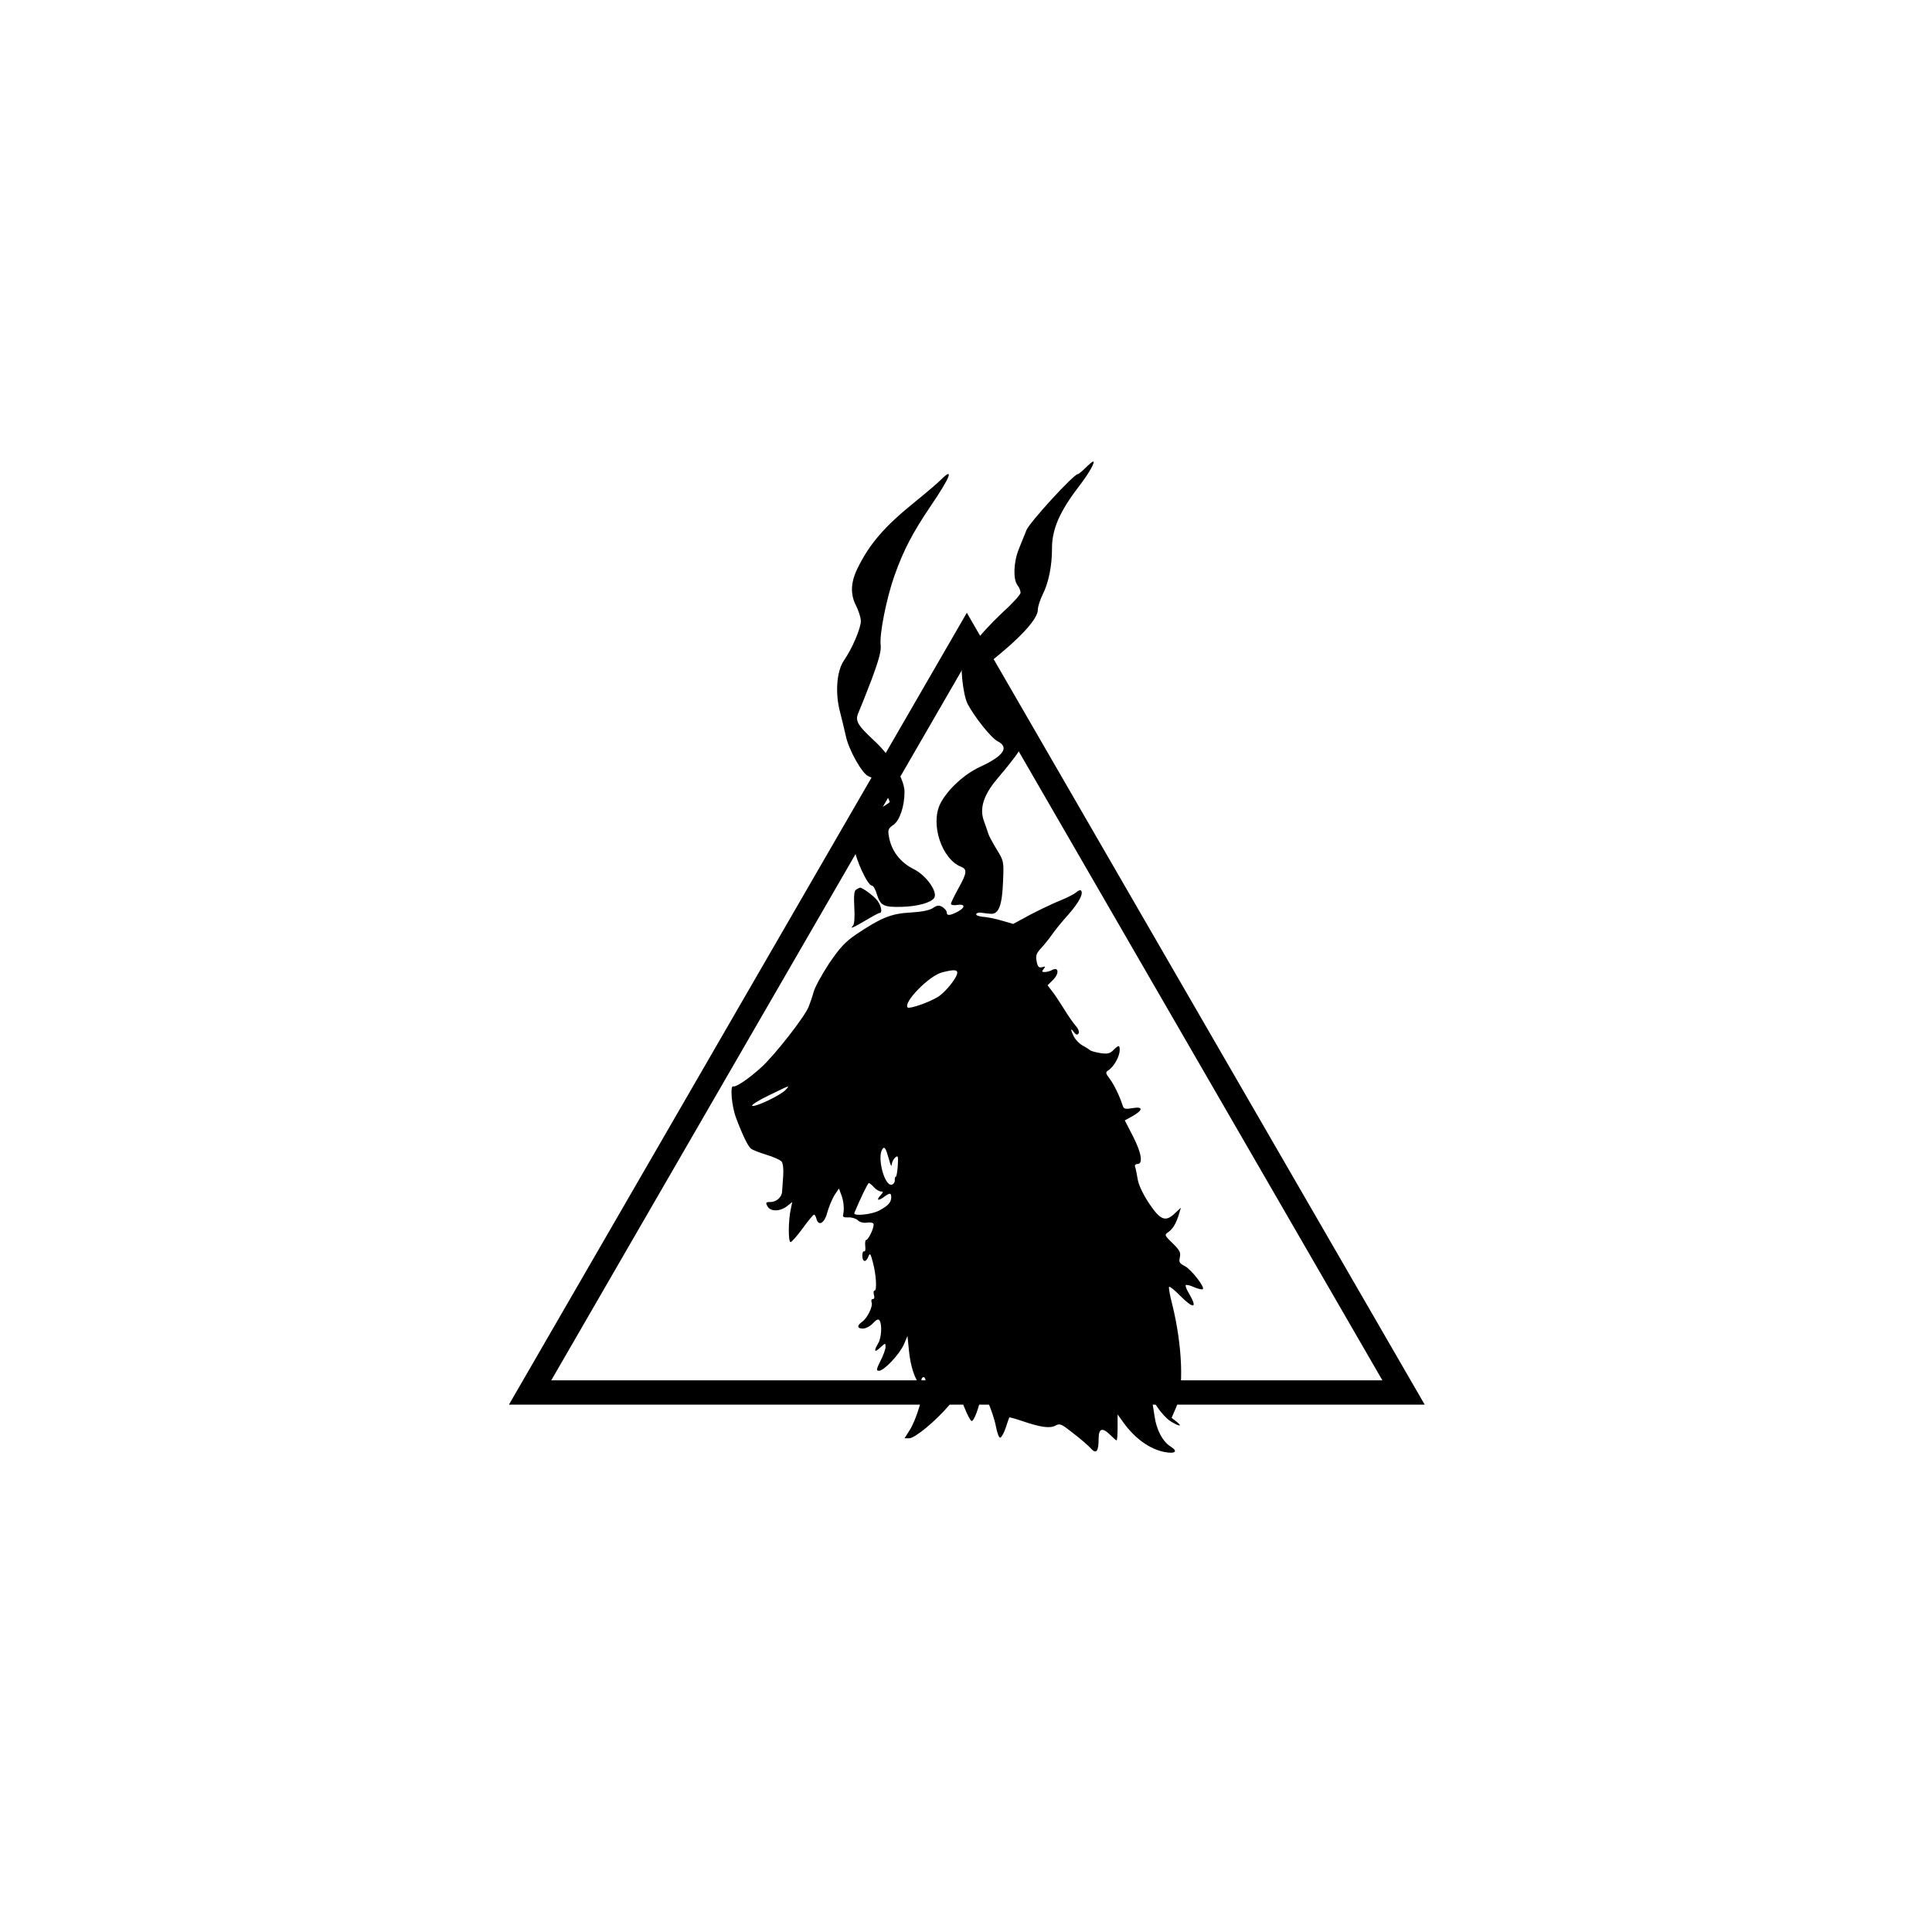
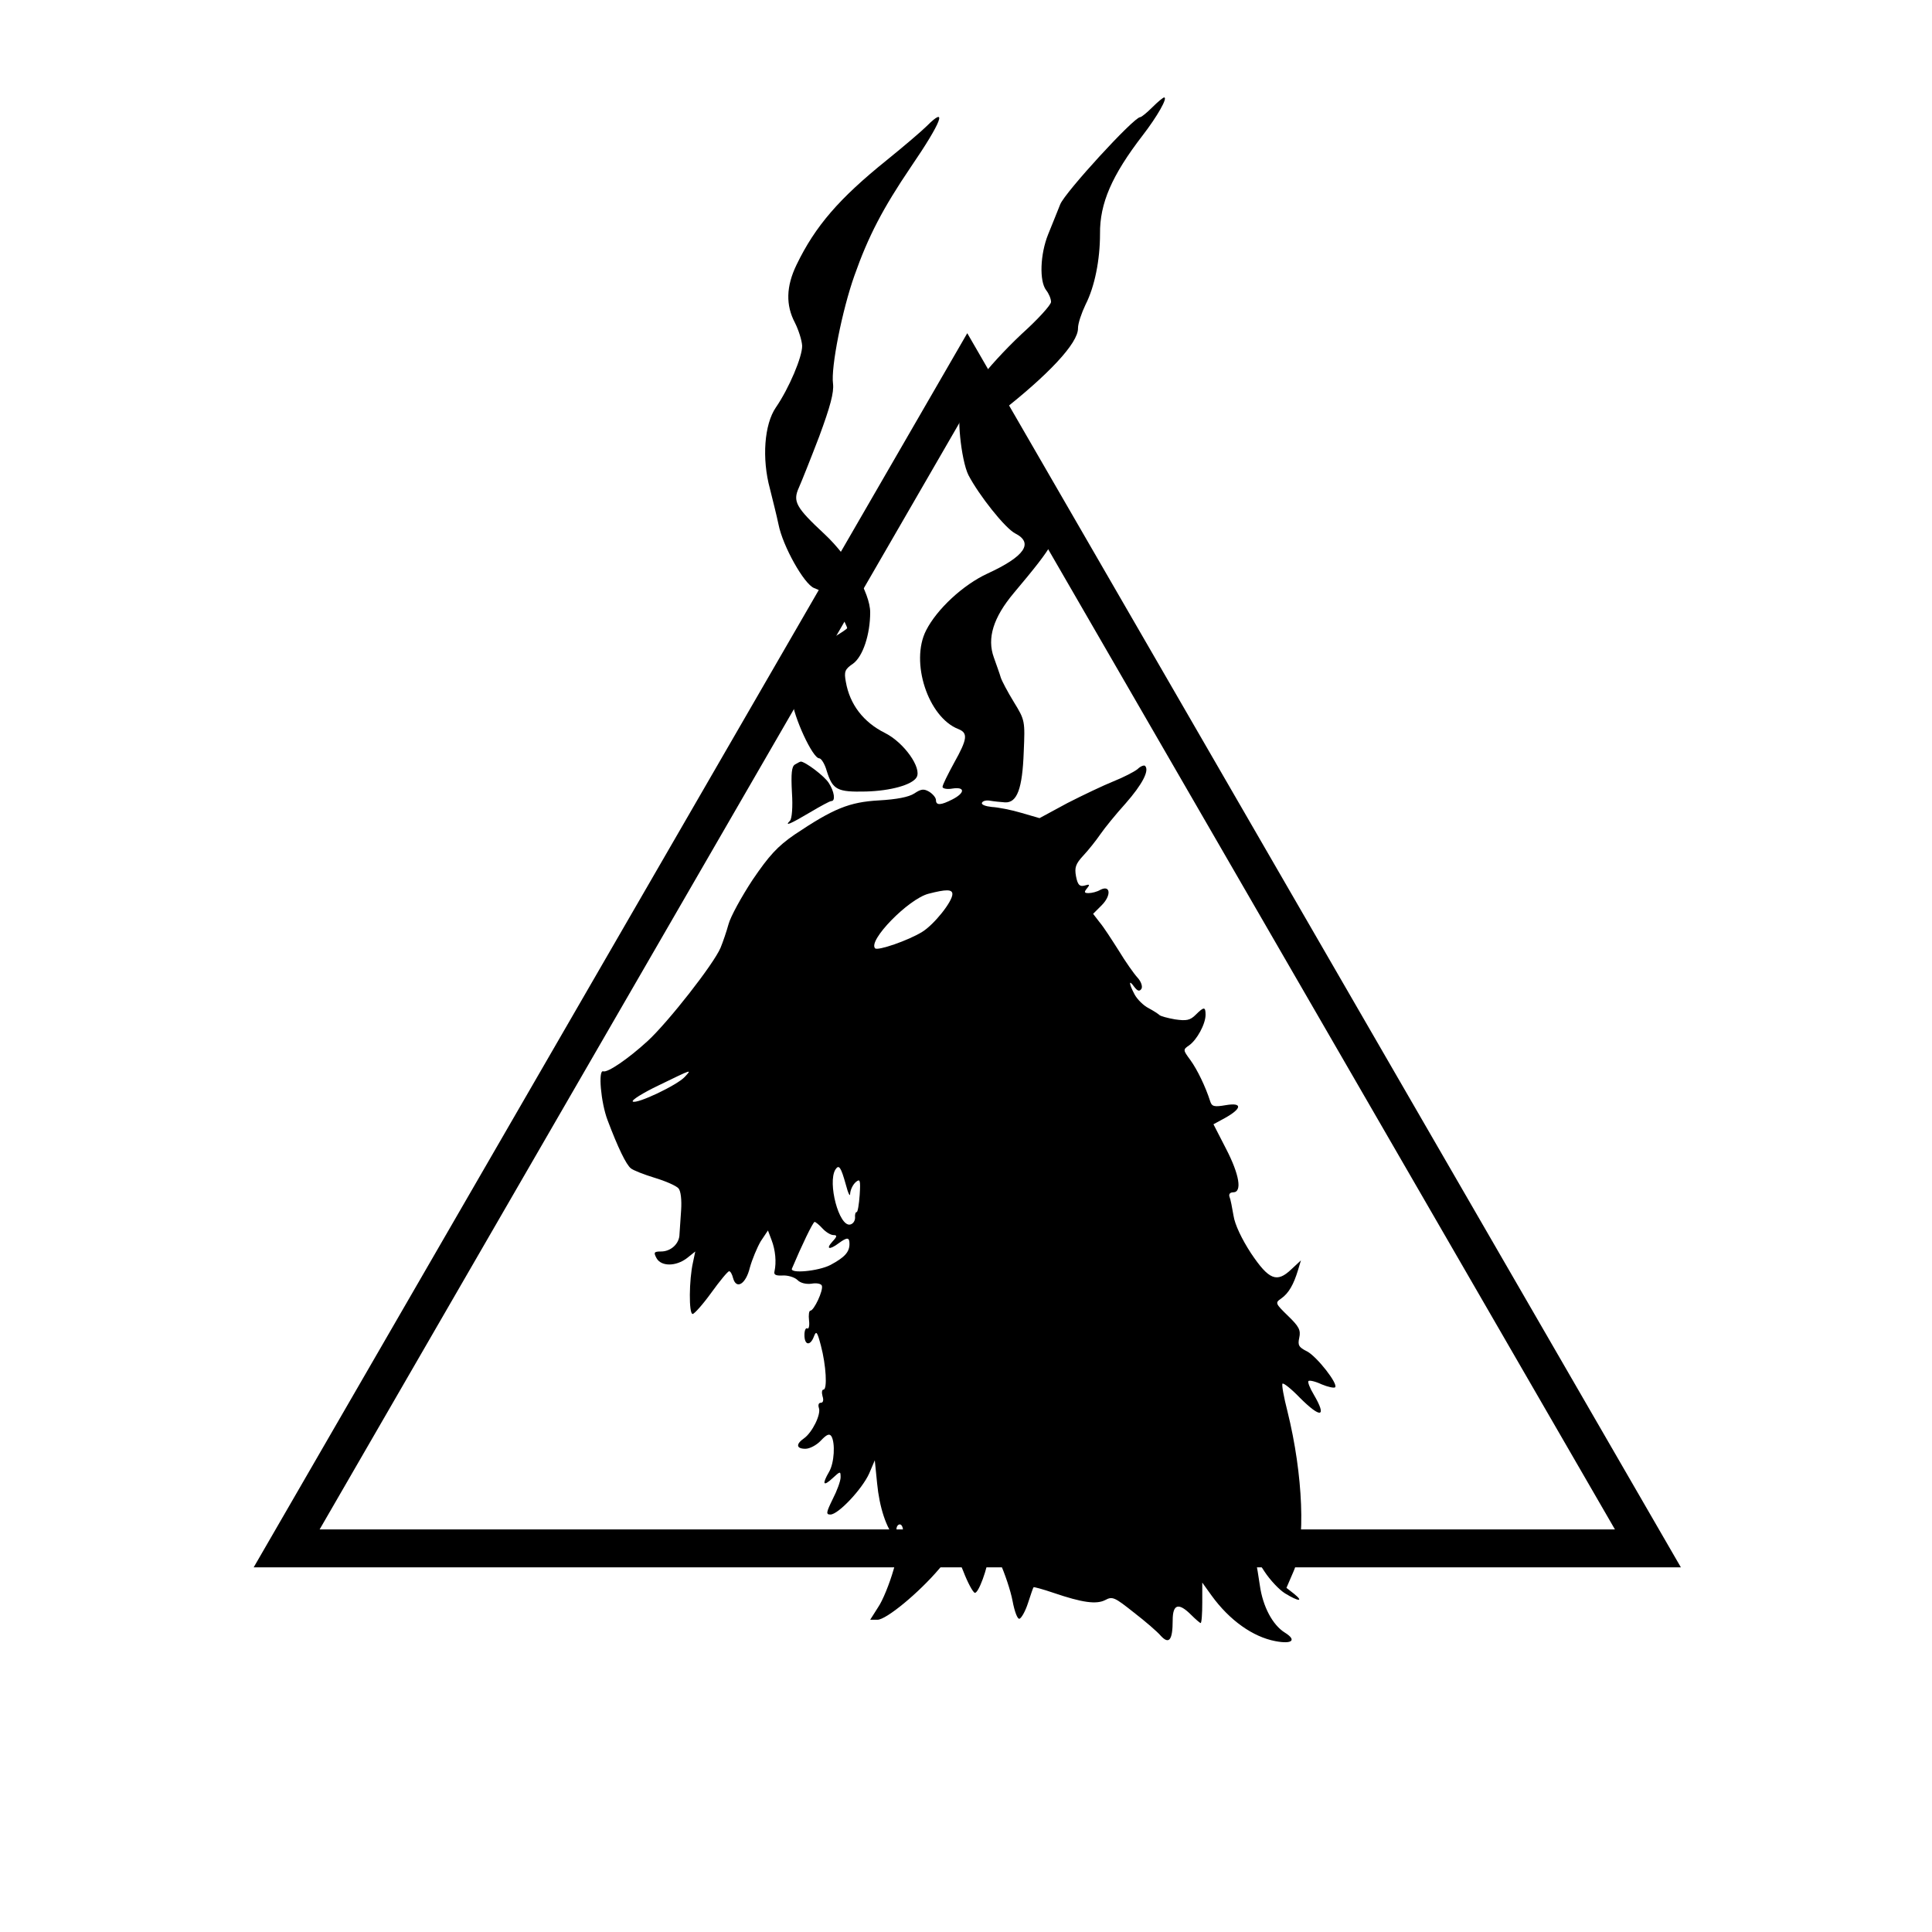
<svg xmlns="http://www.w3.org/2000/svg" contentScriptType="text/ecmascript" width="375" zoomAndPan="magnify" contentStyleType="text/css" viewBox="0 0 375 375" height="375" preserveAspectRatio="xMidYMid meet" version="1.0">
  <defs>
    <clipPath id="clip-0">
-       <path d="M 74.82 85.066 L 299.82 85.066 L 299.82 310.066 L 74.82 310.066 Z M 74.82 85.066 " clip-rule="nonzero" />
+       <path d="M 11.891 11.891 L 362.543 11.891 L 362.543 362.543 L 11.891 362.543 Z M 11.891 11.891 " clip-rule="nonzero" />
    </clipPath>
    <clipPath id="clip-1">
-       <path d="M 98.785 118.914 L 276.535 118.914 L 276.535 272.664 L 98.785 272.664 Z M 98.785 118.914 " clip-rule="nonzero" />
+       <path d="M 49.242 64.641 L 326.254 64.641 L 326.254 304.25 L 49.242 304.25 Z M 49.242 64.641 " clip-rule="nonzero" />
    </clipPath>
  </defs>
  <g clip-path="url(#clip-0)">
-     <path fill="rgb(100%, 100%, 100%)" d="M 187.32 85.066 C 185.477 85.066 183.637 85.113 181.801 85.203 C 179.961 85.293 178.125 85.43 176.293 85.609 C 174.461 85.789 172.633 86.016 170.812 86.285 C 168.992 86.555 167.176 86.871 165.371 87.23 C 163.566 87.59 161.77 87.992 159.984 88.441 C 158.199 88.887 156.426 89.379 154.66 89.914 C 152.898 90.445 151.152 91.023 149.418 91.645 C 147.684 92.266 145.969 92.926 144.266 93.633 C 142.566 94.336 140.883 95.082 139.219 95.871 C 137.555 96.656 135.91 97.484 134.285 98.352 C 132.664 99.219 131.062 100.129 129.484 101.074 C 127.902 102.02 126.348 103.004 124.816 104.027 C 123.285 105.051 121.781 106.109 120.305 107.207 C 118.824 108.305 117.375 109.438 115.949 110.605 C 114.527 111.773 113.133 112.977 111.77 114.211 C 110.406 115.449 109.07 116.719 107.77 118.02 C 106.469 119.32 105.199 120.652 103.961 122.02 C 102.727 123.383 101.523 124.777 100.355 126.199 C 99.188 127.621 98.055 129.074 96.957 130.551 C 95.863 132.031 94.801 133.535 93.777 135.066 C 92.758 136.598 91.77 138.152 90.824 139.73 C 89.879 141.312 88.973 142.914 88.102 144.535 C 87.234 146.16 86.406 147.805 85.621 149.469 C 84.832 151.133 84.086 152.816 83.383 154.516 C 82.68 156.219 82.016 157.934 81.395 159.668 C 80.773 161.402 80.199 163.148 79.664 164.91 C 79.129 166.672 78.637 168.445 78.191 170.234 C 77.742 172.02 77.34 173.816 76.98 175.621 C 76.621 177.426 76.309 179.238 76.035 181.062 C 75.766 182.883 75.543 184.711 75.359 186.543 C 75.18 188.375 75.047 190.211 74.953 192.047 C 74.863 193.887 74.82 195.727 74.82 197.566 C 74.82 199.41 74.863 201.25 74.953 203.09 C 75.047 204.926 75.18 206.762 75.359 208.594 C 75.543 210.426 75.766 212.254 76.035 214.074 C 76.309 215.898 76.621 217.711 76.98 219.516 C 77.34 221.32 77.742 223.117 78.191 224.902 C 78.637 226.691 79.129 228.465 79.664 230.227 C 80.199 231.988 80.773 233.734 81.395 235.469 C 82.016 237.203 82.68 238.918 83.383 240.621 C 84.086 242.32 84.832 244.004 85.621 245.668 C 86.406 247.332 87.234 248.977 88.102 250.602 C 88.973 252.223 89.879 253.824 90.824 255.406 C 91.77 256.984 92.758 258.539 93.777 260.07 C 94.801 261.602 95.863 263.105 96.957 264.586 C 98.055 266.062 99.188 267.516 100.355 268.938 C 101.523 270.359 102.727 271.754 103.961 273.117 C 105.199 274.484 106.469 275.816 107.77 277.117 C 109.07 278.418 110.406 279.688 111.77 280.926 C 113.133 282.16 114.527 283.363 115.949 284.531 C 117.375 285.699 118.824 286.832 120.305 287.93 C 121.781 289.027 123.285 290.086 124.816 291.109 C 126.348 292.133 127.902 293.117 129.484 294.062 C 131.062 295.008 132.664 295.918 134.285 296.785 C 135.91 297.652 137.555 298.48 139.219 299.266 C 140.883 300.055 142.566 300.801 144.266 301.504 C 145.969 302.211 147.684 302.871 149.418 303.492 C 151.152 304.113 152.898 304.691 154.664 305.223 C 156.426 305.758 158.199 306.25 159.984 306.695 C 161.77 307.145 163.566 307.547 165.371 307.906 C 167.176 308.266 168.992 308.582 170.812 308.852 C 172.633 309.121 174.461 309.348 176.293 309.527 C 178.125 309.707 179.961 309.844 181.801 309.934 C 183.637 310.023 185.477 310.066 187.32 310.066 C 189.16 310.066 191 310.023 192.84 309.934 C 194.68 309.844 196.516 309.707 198.348 309.527 C 200.18 309.348 202.004 309.121 203.828 308.852 C 205.648 308.582 207.461 308.266 209.266 307.906 C 211.074 307.547 212.867 307.145 214.656 306.695 C 216.441 306.25 218.215 305.758 219.977 305.223 C 221.738 304.691 223.484 304.113 225.219 303.492 C 226.953 302.871 228.672 302.211 230.371 301.504 C 232.07 300.801 233.754 300.055 235.418 299.266 C 237.082 298.48 238.727 297.652 240.352 296.785 C 241.977 295.918 243.578 295.008 245.156 294.062 C 246.734 293.117 248.289 292.133 249.82 291.109 C 251.352 290.086 252.855 289.027 254.336 287.93 C 255.812 286.832 257.266 285.699 258.688 284.531 C 260.113 283.363 261.504 282.16 262.871 280.926 C 264.234 279.688 265.566 278.418 266.867 277.117 C 268.172 275.816 269.441 274.484 270.676 273.117 C 271.914 271.754 273.113 270.359 274.281 268.938 C 275.449 267.516 276.582 266.062 277.68 264.586 C 278.777 263.105 279.836 261.602 280.859 260.07 C 281.883 258.539 282.867 256.984 283.812 255.406 C 284.762 253.824 285.668 252.223 286.535 250.602 C 287.402 248.977 288.23 247.332 289.02 245.668 C 289.805 244.004 290.551 242.32 291.254 240.621 C 291.961 238.918 292.621 237.203 293.242 235.469 C 293.863 233.734 294.441 231.988 294.977 230.227 C 295.508 228.465 296 226.691 296.449 224.902 C 296.895 223.117 297.297 221.32 297.656 219.516 C 298.016 217.711 298.332 215.898 298.602 214.074 C 298.871 212.254 299.098 210.426 299.277 208.594 C 299.457 206.762 299.594 204.926 299.684 203.09 C 299.773 201.25 299.82 199.41 299.82 197.566 C 299.82 195.727 299.773 193.887 299.684 192.047 C 299.594 190.211 299.457 188.375 299.277 186.543 C 299.098 184.711 298.871 182.883 298.602 181.062 C 298.332 179.238 298.016 177.426 297.656 175.621 C 297.297 173.816 296.895 172.02 296.449 170.234 C 296 168.445 295.508 166.672 294.977 164.91 C 294.441 163.148 293.863 161.402 293.242 159.668 C 292.621 157.934 291.961 156.219 291.254 154.516 C 290.551 152.816 289.805 151.133 289.02 149.469 C 288.23 147.805 287.402 146.16 286.535 144.535 C 285.668 142.914 284.762 141.312 283.812 139.73 C 282.867 138.152 281.883 136.598 280.859 135.066 C 279.836 133.535 278.777 132.031 277.68 130.551 C 276.582 129.074 275.449 127.621 274.281 126.199 C 273.113 124.777 271.914 123.383 270.676 122.02 C 269.441 120.652 268.172 119.32 266.867 118.02 C 265.566 116.719 264.234 115.449 262.871 114.211 C 261.504 112.977 260.113 111.773 258.688 110.605 C 257.266 109.438 255.812 108.305 254.336 107.207 C 252.855 106.109 251.352 105.051 249.82 104.027 C 248.289 103.004 246.734 102.02 245.156 101.074 C 243.578 100.129 241.977 99.219 240.352 98.352 C 238.727 97.484 237.082 96.656 235.418 95.871 C 233.754 95.082 232.07 94.336 230.371 93.633 C 228.672 92.926 226.953 92.266 225.219 91.645 C 223.484 91.023 221.738 90.445 219.977 89.914 C 218.215 89.379 216.441 88.887 214.656 88.441 C 212.867 87.992 211.074 87.59 209.266 87.23 C 207.461 86.871 205.648 86.555 203.828 86.285 C 202.004 86.016 200.18 85.789 198.348 85.609 C 196.516 85.43 194.68 85.293 192.84 85.203 C 191 85.113 189.16 85.066 187.32 85.066 Z M 187.32 85.066 " fill-opacity="1" fill-rule="nonzero" />
+     <path fill="rgb(100%, 100%, 100%)" d="M 187.219 11.891 C 184.348 11.891 181.48 11.961 178.617 12.102 C 175.75 12.242 172.891 12.453 170.031 12.738 C 167.176 13.016 164.332 13.367 161.492 13.789 C 158.652 14.211 155.828 14.699 153.016 15.262 C 150.199 15.82 147.402 16.449 144.617 17.145 C 141.836 17.844 139.07 18.609 136.324 19.441 C 133.578 20.273 130.855 21.176 128.152 22.141 C 125.449 23.109 122.773 24.141 120.125 25.238 C 117.473 26.336 114.852 27.5 112.258 28.727 C 109.664 29.953 107.102 31.242 104.57 32.594 C 102.039 33.945 99.543 35.359 97.082 36.836 C 94.621 38.312 92.199 39.848 89.812 41.441 C 87.426 43.035 85.082 44.688 82.777 46.395 C 80.473 48.105 78.211 49.867 75.992 51.688 C 73.773 53.508 71.602 55.383 69.477 57.309 C 67.352 59.238 65.273 61.215 63.242 63.242 C 61.215 65.273 59.238 67.352 57.309 69.477 C 55.383 71.602 53.508 73.773 51.688 75.992 C 49.867 78.211 48.105 80.473 46.395 82.777 C 44.688 85.082 43.035 87.426 41.441 89.812 C 39.848 92.199 38.312 94.621 36.836 97.082 C 35.359 99.543 33.945 102.039 32.594 104.57 C 31.242 107.102 29.953 109.664 28.727 112.258 C 27.5 114.852 26.336 117.473 25.238 120.125 C 24.141 122.773 23.109 125.449 22.141 128.152 C 21.176 130.855 20.273 133.578 19.441 136.324 C 18.609 139.07 17.844 141.836 17.145 144.617 C 16.449 147.402 15.82 150.199 15.262 153.016 C 14.699 155.828 14.211 158.652 13.789 161.492 C 13.367 164.332 13.016 167.176 12.738 170.031 C 12.457 172.891 12.242 175.75 12.102 178.617 C 11.961 181.48 11.891 184.348 11.891 187.219 C 11.891 190.086 11.961 192.953 12.102 195.82 C 12.242 198.688 12.457 201.547 12.738 204.402 C 13.016 207.258 13.367 210.105 13.789 212.945 C 14.211 215.781 14.699 218.609 15.262 221.422 C 15.82 224.238 16.449 227.035 17.145 229.82 C 17.844 232.602 18.609 235.367 19.441 238.113 C 20.273 240.859 21.176 243.582 22.141 246.285 C 23.109 248.984 24.141 251.66 25.238 254.312 C 26.336 256.965 27.5 259.586 28.727 262.18 C 29.953 264.773 31.242 267.336 32.594 269.867 C 33.945 272.398 35.359 274.895 36.836 277.355 C 38.312 279.816 39.848 282.238 41.441 284.625 C 43.035 287.012 44.688 289.355 46.395 291.66 C 48.105 293.965 49.867 296.227 51.688 298.445 C 53.508 300.66 55.383 302.832 57.309 304.961 C 59.238 307.086 61.215 309.164 63.242 311.191 C 65.273 313.223 67.352 315.199 69.477 317.125 C 71.602 319.055 73.773 320.926 75.992 322.746 C 78.211 324.566 80.473 326.332 82.777 328.043 C 85.082 329.75 87.426 331.402 89.812 332.996 C 92.199 334.59 94.621 336.125 97.082 337.602 C 99.543 339.074 102.039 340.488 104.57 341.844 C 107.102 343.195 109.664 344.484 112.258 345.711 C 114.852 346.938 117.473 348.102 120.125 349.199 C 122.773 350.297 125.449 351.328 128.152 352.297 C 130.855 353.262 133.578 354.16 136.324 354.996 C 139.07 355.828 141.836 356.594 144.617 357.289 C 147.402 357.988 150.199 358.617 153.016 359.176 C 155.828 359.734 158.652 360.227 161.492 360.645 C 164.332 361.066 167.176 361.418 170.031 361.699 C 172.891 361.98 175.75 362.191 178.617 362.332 C 181.48 362.473 184.348 362.543 187.219 362.543 C 190.086 362.543 192.953 362.473 195.82 362.332 C 198.688 362.191 201.547 361.98 204.402 361.699 C 207.258 361.418 210.105 361.066 212.945 360.648 C 215.781 360.227 218.609 359.734 221.422 359.176 C 224.238 358.617 227.035 357.988 229.82 357.289 C 232.602 356.594 235.367 355.828 238.113 354.996 C 240.859 354.16 243.582 353.262 246.285 352.297 C 248.984 351.328 251.66 350.297 254.312 349.199 C 256.965 348.102 259.586 346.938 262.18 345.711 C 264.773 344.484 267.336 343.195 269.867 341.844 C 272.398 340.488 274.895 339.074 277.355 337.602 C 279.816 336.125 282.238 334.59 284.625 332.996 C 287.012 331.402 289.355 329.75 291.66 328.043 C 293.965 326.332 296.227 324.566 298.445 322.746 C 300.66 320.926 302.832 319.055 304.961 317.125 C 307.086 315.199 309.164 313.223 311.191 311.191 C 313.223 309.164 315.199 307.086 317.125 304.961 C 319.055 302.832 320.926 300.66 322.746 298.445 C 324.566 296.227 326.332 293.965 328.043 291.66 C 329.75 289.355 331.402 287.012 332.996 284.625 C 334.59 282.238 336.125 279.816 337.602 277.355 C 339.074 274.895 340.488 272.398 341.844 269.867 C 343.195 267.336 344.484 264.773 345.711 262.18 C 346.938 259.586 348.102 256.965 349.199 254.312 C 350.297 251.66 351.328 248.984 352.297 246.285 C 353.262 243.582 354.16 240.859 354.996 238.113 C 355.828 235.367 356.594 232.602 357.289 229.82 C 357.988 227.035 358.617 224.238 359.176 221.422 C 359.734 218.609 360.227 215.781 360.645 212.945 C 361.066 210.105 361.418 207.258 361.699 204.402 C 361.98 201.547 362.191 198.688 362.332 195.82 C 362.473 192.953 362.543 190.086 362.543 187.219 C 362.543 184.348 362.473 181.48 362.332 178.617 C 362.191 175.75 361.98 172.891 361.699 170.031 C 361.418 167.176 361.066 164.332 360.645 161.492 C 360.227 158.652 359.734 155.828 359.176 153.016 C 358.617 150.199 357.988 147.402 357.289 144.617 C 356.594 141.836 355.828 139.07 354.996 136.324 C 354.16 133.578 353.262 130.855 352.297 128.152 C 351.328 125.449 350.297 122.773 349.199 120.125 C 348.102 117.473 346.938 114.852 345.711 112.258 C 344.484 109.664 343.195 107.102 341.844 104.57 C 340.488 102.039 339.074 99.543 337.602 97.082 C 336.125 94.621 334.59 92.199 332.996 89.812 C 331.402 87.426 329.75 85.082 328.043 82.777 C 326.332 80.473 324.566 78.211 322.746 75.992 C 320.926 73.773 319.055 71.602 317.125 69.477 C 315.199 67.352 313.223 65.273 311.191 63.242 C 309.164 61.215 307.086 59.238 304.961 57.309 C 302.832 55.383 300.66 53.508 298.445 51.688 C 296.227 49.867 293.965 48.105 291.66 46.395 C 289.355 44.688 287.008 43.035 284.625 41.441 C 282.238 39.848 279.816 38.312 277.355 36.836 C 274.891 35.359 272.398 33.945 269.867 32.594 C 267.336 31.242 264.773 29.953 262.18 28.727 C 259.586 27.5 256.965 26.336 254.312 25.238 C 251.66 24.141 248.984 23.109 246.285 22.141 C 243.582 21.176 240.859 20.273 238.113 19.441 C 235.367 18.609 232.602 17.844 229.82 17.145 C 227.035 16.449 224.238 15.82 221.422 15.262 C 218.609 14.699 215.781 14.211 212.945 13.789 C 210.105 13.367 207.258 13.016 204.402 12.738 C 201.547 12.453 198.688 12.242 195.82 12.102 C 192.953 11.961 190.086 11.891 187.219 11.891 Z M 187.219 11.891 " fill-opacity="1" fill-rule="nonzero" />
  </g>
-   <path fill="rgb(0%, 0%, 0%)" d="M 210.703 90.801 C 210.047 91.457 209.352 92.031 209.188 92.031 C 208.41 92.031 199.852 101.367 199.238 102.883 C 198.867 103.781 198.215 105.461 197.723 106.648 C 196.738 109.105 196.617 112.422 197.477 113.57 C 197.805 113.98 198.09 114.633 198.09 115.043 C 198.09 115.414 196.453 117.215 194.406 119.059 C 192.398 120.941 190.062 123.48 189.203 124.75 C 188.387 126.02 187.523 127.164 187.32 127.289 C 187.117 127.453 187.074 127.777 187.199 128.023 C 187.363 128.27 187.281 128.477 186.992 128.477 C 186.254 128.477 186.871 134.781 187.812 136.625 C 189.121 139.121 192.355 143.219 193.625 143.871 C 195.961 145.059 194.812 146.738 190.188 148.867 C 187.156 150.262 183.879 153.293 182.531 155.953 C 180.523 159.883 182.773 166.762 186.543 168.238 C 187.77 168.73 187.688 169.465 186.012 172.457 C 185.23 173.891 184.578 175.199 184.578 175.445 C 184.578 175.648 185.148 175.773 185.805 175.648 C 187.402 175.402 187.402 176.184 185.805 177 C 184.371 177.738 183.758 177.777 183.758 177.082 C 183.758 176.797 183.391 176.348 182.938 176.059 C 182.242 175.648 181.914 175.691 181.055 176.266 C 180.359 176.715 178.844 177 176.672 177.125 C 172.945 177.328 170.98 178.148 166.148 181.383 C 164.02 182.855 162.996 183.961 160.906 187.035 C 159.516 189.164 158.164 191.621 157.918 192.562 C 157.672 193.465 157.223 194.773 156.938 195.469 C 156.074 197.516 150.383 204.766 147.844 207.098 C 145.43 209.312 142.848 211.07 142.316 210.867 C 141.66 210.66 142.031 214.758 142.848 216.926 C 144.16 220.406 145.184 222.496 145.758 222.945 C 146.043 223.191 147.395 223.727 148.746 224.133 C 150.098 224.543 151.406 225.117 151.695 225.445 C 151.98 225.773 152.102 226.879 152.023 228.148 C 151.941 229.293 151.859 230.645 151.816 231.137 C 151.816 232.324 150.754 233.309 149.523 233.309 C 148.621 233.309 148.582 233.43 148.949 234.125 C 149.523 235.191 151.367 235.191 152.758 234.125 L 153.781 233.309 L 153.496 234.66 C 153.004 236.828 152.965 241.086 153.453 241.086 C 153.66 241.086 154.723 239.898 155.789 238.426 C 156.855 236.953 157.836 235.766 158 235.766 C 158.164 235.766 158.367 236.133 158.492 236.625 C 158.902 238.098 160.09 237.363 160.582 235.312 C 160.867 234.289 161.48 232.816 161.93 232.039 L 162.832 230.688 L 163.281 231.875 C 163.773 233.145 163.898 234.66 163.652 235.766 C 163.527 236.215 163.816 236.336 164.676 236.297 C 165.289 236.254 166.109 236.5 166.477 236.828 C 166.844 237.238 167.582 237.402 168.238 237.32 C 168.895 237.199 169.465 237.32 169.547 237.566 C 169.754 238.141 168.566 240.68 168.113 240.68 C 167.949 240.68 167.871 241.211 167.949 241.906 C 168.031 242.562 167.91 243.012 167.746 242.891 C 167.543 242.766 167.379 243.137 167.379 243.707 C 167.379 245.02 168.113 245.102 168.566 243.871 C 168.852 243.137 168.977 243.301 169.426 245.02 C 170.082 247.477 170.246 250.508 169.754 250.508 C 169.547 250.508 169.508 250.875 169.629 251.324 C 169.793 251.816 169.711 252.145 169.426 252.145 C 169.137 252.145 169.059 252.43 169.18 252.801 C 169.465 253.578 168.359 255.828 167.336 256.566 C 166.273 257.305 166.355 257.879 167.5 257.879 C 168.031 257.879 168.895 257.426 169.426 256.855 C 170.164 256.074 170.488 255.953 170.734 256.32 C 171.227 257.141 171.105 259.637 170.449 260.742 C 169.547 262.301 169.711 262.629 170.859 261.562 C 171.84 260.66 171.883 260.621 171.883 261.441 C 171.883 261.891 171.434 263.117 170.898 264.145 C 170.082 265.82 170.039 266.066 170.613 266.066 C 171.594 266.066 174.586 262.875 175.445 260.949 L 176.141 259.312 L 176.43 262.176 C 176.715 265.168 177.574 267.789 178.723 269.059 C 179.375 269.754 179.336 270 178.477 272.945 C 177.984 274.668 177.125 276.797 176.551 277.613 L 175.566 279.172 L 176.469 279.172 C 177.574 279.172 181.629 275.812 184.168 272.824 C 185.109 271.676 185.969 270.734 186.012 270.652 C 186.051 270.57 186.582 271.676 187.156 273.109 C 187.688 274.504 188.344 275.73 188.59 275.812 C 189.039 275.938 190.188 272.824 190.434 270.777 C 190.555 269.629 190.637 269.672 191.703 272.004 C 192.316 273.355 193.055 275.527 193.301 276.836 C 193.543 278.148 193.914 279.129 194.16 279.047 C 194.406 278.965 194.895 278.105 195.223 277.082 C 195.551 276.102 195.84 275.199 195.922 275.117 C 195.961 275.078 197.066 275.363 198.379 275.812 C 201.98 277.043 203.742 277.289 204.848 276.715 C 205.746 276.223 206.035 276.387 208.41 278.27 C 209.844 279.375 211.359 280.688 211.77 281.18 C 212.793 282.285 213.242 281.711 213.242 279.254 C 213.242 277.207 213.98 277 215.535 278.559 C 216.109 279.129 216.641 279.582 216.723 279.582 C 216.844 279.582 216.926 278.434 216.926 277.043 L 216.926 274.543 L 218.074 276.141 C 220.324 279.254 223.234 281.301 226.02 281.832 C 228.148 282.242 228.723 281.711 227.207 280.77 C 225.691 279.828 224.461 277.535 224.094 274.871 C 223.93 273.727 223.727 272.457 223.602 272.004 C 223.48 271.555 223.973 272.047 224.668 273.152 C 225.363 274.215 226.508 275.445 227.246 275.895 C 228.926 276.918 229.621 276.961 228.352 275.938 L 227.41 275.199 L 228.312 273.109 C 229.828 269.59 229.5 261.113 227.535 253.211 C 227.082 251.449 226.797 249.891 226.918 249.77 C 227.043 249.645 228.023 250.426 229.047 251.488 C 231.711 254.152 232.488 253.988 230.809 251.121 C 230.316 250.301 230.031 249.566 230.152 249.441 C 230.277 249.32 231.016 249.484 231.793 249.852 C 232.57 250.18 233.348 250.344 233.473 250.219 C 233.879 249.809 231.219 246.41 229.992 245.758 C 228.926 245.223 228.805 244.977 229.008 244.035 C 229.211 243.094 228.965 242.645 227.617 241.332 C 226.02 239.777 225.977 239.695 226.754 239.164 C 227.695 238.508 228.312 237.402 228.844 235.641 L 229.211 234.414 L 228.023 235.52 C 226.223 237.238 225.238 236.871 222.988 233.512 C 221.84 231.75 220.98 229.949 220.816 228.844 C 220.652 227.859 220.449 226.797 220.324 226.508 C 220.203 226.184 220.367 225.938 220.777 225.938 C 221.922 225.938 221.555 223.727 219.875 220.488 L 218.32 217.461 L 219.754 216.68 C 221.883 215.492 221.965 214.715 219.836 215.086 C 218.402 215.332 218.113 215.25 217.91 214.594 C 217.336 212.793 216.312 210.66 215.453 209.473 C 214.512 208.203 214.512 208.164 215.289 207.633 C 216.273 206.934 217.336 204.969 217.336 203.824 C 217.336 202.801 217.133 202.801 216.109 203.824 C 215.414 204.52 214.961 204.602 213.527 204.398 C 212.586 204.234 211.727 203.988 211.605 203.863 C 211.48 203.742 210.867 203.332 210.254 203.004 C 209.598 202.676 208.82 201.898 208.492 201.285 C 207.754 199.891 207.754 199.359 208.449 200.344 C 208.859 200.875 209.105 200.957 209.352 200.59 C 209.516 200.301 209.312 199.688 208.859 199.195 C 208.41 198.703 207.344 197.188 206.527 195.84 C 205.668 194.488 204.641 192.891 204.152 192.316 L 203.332 191.25 L 204.398 190.188 C 205.625 188.957 205.504 187.605 204.234 188.262 C 203.824 188.508 203.168 188.672 202.758 188.672 C 202.227 188.672 202.184 188.551 202.555 188.098 C 202.965 187.605 202.922 187.523 202.266 187.73 C 201.652 187.895 201.406 187.648 201.203 186.582 C 200.996 185.477 201.16 185.027 202.102 184.004 C 202.758 183.309 203.699 182.121 204.234 181.34 C 204.766 180.562 206.199 178.805 207.387 177.492 C 209.434 175.16 210.375 173.398 209.801 172.824 C 209.68 172.703 209.23 172.863 208.859 173.234 C 208.449 173.562 207.098 174.258 205.871 174.75 C 204.641 175.238 202.062 176.469 200.137 177.453 L 196.656 179.336 L 194.406 178.68 C 193.176 178.312 191.496 177.984 190.719 177.941 C 189.941 177.859 189.367 177.656 189.492 177.41 C 189.613 177.164 190.062 177.082 190.516 177.164 C 190.965 177.246 191.785 177.328 192.355 177.371 C 193.871 177.453 194.527 175.648 194.691 171.062 C 194.855 167.254 194.855 167.133 193.465 164.879 C 192.684 163.609 191.949 162.219 191.824 161.809 C 191.703 161.359 191.293 160.254 190.965 159.312 C 190.105 156.938 190.883 154.355 193.465 151.285 C 198.621 145.141 199.074 144.281 198.785 141.414 C 198.664 139.777 198.379 139.164 197.352 138.344 C 196.656 137.77 195.266 136.582 194.199 135.723 C 193.176 134.824 191.867 133.184 191.293 132.078 L 190.227 129.992 L 191.621 128.926 C 197.762 124.133 201.488 120.164 201.449 118.32 C 201.449 117.707 201.898 116.395 202.391 115.371 C 203.535 113.117 204.191 109.801 204.191 106.566 C 204.152 102.758 205.668 99.277 209.516 94.281 C 211.316 91.949 212.668 89.574 212.176 89.574 C 212.055 89.574 211.398 90.105 210.703 90.801 Z M 185.805 188.793 C 185.805 189.738 183.512 192.602 182.039 193.504 C 180.316 194.57 176.508 195.879 176.184 195.551 C 175.238 194.609 180.316 189.41 182.816 188.754 C 185.027 188.18 185.805 188.18 185.805 188.793 Z M 152.473 211.562 C 151.531 212.586 146.535 214.961 146 214.633 C 145.797 214.469 147.23 213.57 149.195 212.629 C 153.496 210.539 153.371 210.578 152.473 211.562 Z M 172.539 224.996 C 172.824 226.102 173.07 226.551 173.07 226.102 C 173.109 225.609 173.398 224.996 173.766 224.668 C 174.297 224.215 174.379 224.379 174.258 226.266 C 174.176 227.453 174.012 228.395 173.891 228.395 C 173.727 228.395 173.645 228.723 173.684 229.09 C 173.684 229.5 173.438 229.867 173.07 229.949 C 171.676 230.234 170.246 224.75 171.227 223.109 C 171.676 222.414 171.922 222.781 172.539 224.996 Z M 169.629 230.441 C 170.039 230.891 170.652 231.262 170.98 231.262 C 171.473 231.262 171.473 231.422 170.859 232.078 C 170 233.02 170.488 233.145 171.637 232.285 C 172.703 231.504 172.988 231.504 172.988 232.367 C 172.988 233.391 172.375 234.043 170.613 234.984 C 169.098 235.766 165.535 236.094 165.82 235.438 C 167.008 232.609 168.441 229.621 168.648 229.621 C 168.77 229.621 169.219 229.992 169.629 230.441 Z M 179.664 268.156 C 179.664 268.605 179.5 268.852 179.254 268.73 C 179.047 268.605 178.844 268.195 178.844 267.867 C 178.844 267.543 179.047 267.297 179.254 267.297 C 179.5 267.297 179.664 267.664 179.664 268.156 Z M 179.664 268.156 " fill-opacity="1" fill-rule="nonzero" />
-   <path fill="rgb(0%, 0%, 0%)" d="M 182.609 93.137 C 181.996 93.75 179.746 95.676 177.617 97.395 C 171.719 102.145 168.73 105.586 166.395 110.418 C 165.086 113.117 165.043 115.453 166.191 117.625 C 166.641 118.523 167.051 119.793 167.09 120.488 C 167.133 121.84 165.453 125.812 163.816 128.188 C 162.383 130.277 162.055 134.535 163.078 138.305 C 163.445 139.777 163.938 141.742 164.145 142.727 C 164.676 145.469 167.336 150.18 168.566 150.672 C 170.039 151.203 171.023 152.184 171.922 153.945 C 172.332 154.805 172.703 155.543 172.703 155.668 C 172.703 155.746 171.883 156.32 170.859 156.895 C 169.836 157.508 168.238 159.023 167.336 160.293 C 165.781 162.383 165.656 162.711 165.82 164.551 C 166.027 166.723 168.402 171.883 169.219 171.883 C 169.465 171.883 169.918 172.578 170.164 173.48 C 170.898 175.812 171.473 176.102 175.035 176.02 C 178.105 175.938 180.77 175.199 181.34 174.258 C 182.039 173.109 179.785 169.918 177.41 168.73 C 174.707 167.379 173.027 165.168 172.539 162.383 C 172.293 161.07 172.414 160.785 173.438 160.09 C 174.668 159.188 175.566 156.445 175.566 153.699 C 175.566 151.285 172.945 146.82 169.875 143.953 C 166.312 140.637 165.902 139.898 166.684 138.18 C 167.008 137.445 168.156 134.578 169.219 131.793 C 170.613 128.023 171.062 126.305 170.941 125.242 C 170.652 123.191 172.086 116.027 173.602 111.77 C 175.32 106.895 177.125 103.414 180.645 98.215 C 184.453 92.645 185.273 90.473 182.609 93.137 Z M 182.609 93.137 " fill-opacity="1" fill-rule="nonzero" />
-   <path fill="rgb(0%, 0%, 0%)" d="M 166.191 172.66 C 165.781 172.906 165.699 173.809 165.82 176.141 C 165.945 177.941 165.82 179.418 165.574 179.664 C 164.84 180.398 165.617 180.074 168.031 178.641 C 169.344 177.859 170.531 177.207 170.734 177.207 C 171.27 177.207 171.105 176.02 170.406 174.953 C 169.875 174.094 167.461 172.293 166.926 172.293 C 166.844 172.293 166.52 172.457 166.191 172.66 Z M 166.191 172.66 " fill-opacity="1" fill-rule="nonzero" />
+   <path fill="rgb(0%, 0%, 0%)" d="M 223.66 20.828 C 222.641 21.848 221.555 22.742 221.301 22.742 C 220.086 22.742 206.75 37.293 205.793 39.652 C 205.219 41.059 204.195 43.672 203.43 45.523 C 201.898 49.355 201.707 54.523 203.047 56.309 C 203.559 56.949 204.004 57.969 204.004 58.605 C 204.004 59.184 201.453 61.988 198.262 64.863 C 195.133 67.797 191.496 71.754 190.156 73.73 C 188.879 75.711 187.539 77.496 187.219 77.688 C 186.902 77.945 186.836 78.453 187.027 78.836 C 187.285 79.223 187.156 79.539 186.711 79.539 C 185.562 79.539 186.52 89.367 187.984 92.238 C 190.027 96.133 195.07 102.516 197.047 103.535 C 200.688 105.387 198.898 108.004 191.688 111.32 C 186.965 113.492 181.859 118.215 179.754 122.363 C 176.625 128.488 180.137 139.211 186.008 141.508 C 187.922 142.273 187.793 143.422 185.18 148.082 C 183.965 150.316 182.945 152.355 182.945 152.738 C 182.945 153.059 183.836 153.25 184.859 153.059 C 187.348 152.676 187.348 153.887 184.859 155.164 C 182.625 156.312 181.668 156.379 181.668 155.293 C 181.668 154.848 181.094 154.145 180.391 153.695 C 179.309 153.059 178.797 153.121 177.457 154.016 C 176.371 154.719 174.008 155.164 170.629 155.355 C 164.82 155.676 161.758 156.953 154.227 161.992 C 150.906 164.293 149.312 166.016 146.059 170.801 C 143.887 174.117 141.781 177.949 141.398 179.418 C 141.016 180.82 140.312 182.863 139.867 183.945 C 138.527 187.137 129.656 198.434 125.699 202.07 C 121.934 205.52 117.914 208.262 117.082 207.941 C 116.062 207.625 116.637 214.004 117.914 217.387 C 119.957 222.812 121.551 226.066 122.445 226.77 C 122.891 227.152 124.996 227.98 127.102 228.621 C 129.211 229.258 131.25 230.152 131.699 230.664 C 132.145 231.172 132.336 232.895 132.207 234.875 C 132.082 236.66 131.953 238.766 131.891 239.535 C 131.891 241.383 130.23 242.914 128.316 242.914 C 126.91 242.914 126.848 243.105 127.422 244.191 C 128.316 245.852 131.188 245.852 133.355 244.191 L 134.953 242.914 L 134.508 245.023 C 133.738 248.402 133.676 255.043 134.441 255.043 C 134.762 255.043 136.422 253.191 138.078 250.895 C 139.738 248.594 141.27 246.746 141.527 246.746 C 141.781 246.746 142.102 247.32 142.293 248.086 C 142.93 250.383 144.781 249.234 145.547 246.043 C 145.992 244.449 146.949 242.148 147.652 240.938 L 149.059 238.832 L 149.758 240.684 C 150.523 242.66 150.715 245.023 150.332 246.746 C 150.141 247.445 150.59 247.637 151.93 247.574 C 152.887 247.512 154.164 247.895 154.738 248.402 C 155.312 249.043 156.461 249.297 157.48 249.168 C 158.5 248.977 159.395 249.168 159.523 249.555 C 159.844 250.445 157.992 254.402 157.289 254.402 C 157.035 254.402 156.906 255.234 157.035 256.316 C 157.16 257.34 156.969 258.039 156.715 257.848 C 156.395 257.656 156.141 258.23 156.141 259.125 C 156.141 261.168 157.289 261.297 157.992 259.383 C 158.438 258.23 158.629 258.488 159.332 261.168 C 160.352 264.996 160.609 269.719 159.844 269.719 C 159.523 269.719 159.461 270.293 159.652 270.996 C 159.906 271.762 159.777 272.273 159.332 272.273 C 158.883 272.273 158.758 272.719 158.949 273.293 C 159.395 274.508 157.672 278.016 156.078 279.164 C 154.418 280.312 154.547 281.207 156.332 281.207 C 157.16 281.207 158.5 280.504 159.332 279.613 C 160.48 278.398 160.992 278.207 161.375 278.781 C 162.141 280.059 161.949 283.949 160.926 285.676 C 159.523 288.098 159.777 288.609 161.566 286.949 C 163.098 285.547 163.16 285.484 163.16 286.758 C 163.16 287.461 162.457 289.375 161.629 290.973 C 160.352 293.586 160.289 293.969 161.184 293.969 C 162.715 293.969 167.371 288.992 168.711 285.992 L 169.797 283.441 L 170.246 287.906 C 170.691 292.566 172.031 296.652 173.816 298.629 C 174.84 299.715 174.777 300.098 173.434 304.691 C 172.668 307.371 171.328 310.691 170.438 311.969 L 168.902 314.395 L 170.309 314.395 C 172.031 314.395 178.348 309.16 182.305 304.5 C 183.773 302.715 185.113 301.246 185.18 301.117 C 185.242 300.992 186.07 302.715 186.965 304.949 C 187.793 307.117 188.816 309.031 189.199 309.16 C 189.902 309.352 191.688 304.5 192.07 301.309 C 192.262 299.523 192.391 299.586 194.047 303.223 C 195.008 305.332 196.156 308.711 196.539 310.754 C 196.922 312.797 197.496 314.328 197.879 314.199 C 198.262 314.074 199.027 312.734 199.539 311.137 C 200.047 309.605 200.496 308.203 200.621 308.074 C 200.688 308.012 202.41 308.457 204.453 309.16 C 210.066 311.074 212.812 311.457 214.535 310.562 C 215.938 309.797 216.387 310.055 220.086 312.988 C 222.32 314.711 224.684 316.754 225.32 317.52 C 226.914 319.242 227.617 318.348 227.617 314.52 C 227.617 311.328 228.766 311.012 231.191 313.434 C 232.086 314.328 232.914 315.031 233.043 315.031 C 233.234 315.031 233.359 313.242 233.359 311.074 L 233.359 307.18 L 235.148 309.672 C 238.656 314.52 243.188 317.711 247.527 318.539 C 250.848 319.18 251.742 318.348 249.379 316.883 C 247.02 315.414 245.105 311.84 244.531 307.691 C 244.273 305.906 243.953 303.926 243.762 303.223 C 243.57 302.523 244.34 303.289 245.422 305.012 C 246.508 306.672 248.293 308.586 249.445 309.285 C 252.059 310.883 253.145 310.945 251.168 309.352 L 249.699 308.203 L 251.102 304.949 C 253.465 299.461 252.953 286.25 249.891 273.93 C 249.188 271.188 248.742 268.762 248.934 268.57 C 249.125 268.379 250.656 269.594 252.25 271.25 C 256.398 275.398 257.613 275.145 254.996 270.676 C 254.23 269.402 253.781 268.25 253.973 268.059 C 254.164 267.867 255.316 268.125 256.527 268.699 C 257.738 269.207 258.953 269.465 259.145 269.273 C 259.781 268.633 255.633 263.336 253.719 262.316 C 252.059 261.488 251.867 261.105 252.188 259.637 C 252.508 258.168 252.125 257.465 250.02 255.426 C 247.527 253 247.465 252.871 248.676 252.043 C 250.145 251.02 251.102 249.297 251.934 246.555 L 252.508 244.641 L 250.656 246.363 C 247.848 249.043 246.316 248.469 242.805 243.234 C 241.02 240.492 239.68 237.684 239.426 235.961 C 239.168 234.43 238.848 232.77 238.656 232.32 C 238.465 231.812 238.723 231.43 239.359 231.43 C 241.148 231.43 240.574 227.98 237.957 222.941 L 235.531 218.219 L 237.766 217.004 C 241.082 215.156 241.211 213.941 237.891 214.516 C 235.66 214.898 235.211 214.773 234.895 213.75 C 234 210.941 232.402 207.625 231.062 205.773 C 229.598 203.793 229.598 203.73 230.809 202.902 C 232.34 201.816 234 198.754 234 196.965 C 234 195.371 233.68 195.371 232.086 196.965 C 231 198.051 230.297 198.18 228.062 197.859 C 226.598 197.605 225.258 197.223 225.066 197.031 C 224.875 196.84 223.914 196.199 222.957 195.691 C 221.938 195.18 220.727 193.965 220.215 193.008 C 219.066 190.84 219.066 190.012 220.152 191.543 C 220.789 192.371 221.172 192.5 221.555 191.926 C 221.809 191.477 221.492 190.52 220.789 189.754 C 220.086 188.988 218.426 186.629 217.152 184.523 C 215.812 182.414 214.215 179.926 213.449 179.031 L 212.172 177.375 L 213.832 175.715 C 215.746 173.801 215.555 171.695 213.578 172.715 C 212.938 173.098 211.918 173.352 211.281 173.352 C 210.449 173.352 210.387 173.16 210.961 172.461 C 211.598 171.695 211.535 171.566 210.516 171.887 C 209.559 172.141 209.176 171.758 208.855 170.098 C 208.535 168.375 208.789 167.672 210.258 166.078 C 211.281 164.992 212.746 163.141 213.578 161.93 C 214.406 160.719 216.641 157.973 218.492 155.93 C 221.684 152.293 223.148 149.551 222.258 148.656 C 222.066 148.465 221.363 148.719 220.789 149.293 C 220.152 149.805 218.043 150.891 216.129 151.656 C 214.215 152.422 210.195 154.336 207.195 155.867 L 201.77 158.801 L 198.262 157.781 C 196.348 157.207 193.73 156.695 192.516 156.633 C 191.305 156.504 190.41 156.188 190.602 155.805 C 190.793 155.422 191.496 155.293 192.199 155.422 C 192.898 155.547 194.176 155.676 195.07 155.738 C 197.43 155.867 198.453 153.059 198.707 145.91 C 198.961 139.977 198.961 139.785 196.793 136.273 C 195.582 134.297 194.434 132.125 194.242 131.488 C 194.047 130.785 193.41 129.062 192.898 127.594 C 191.559 123.895 192.773 119.875 196.793 115.086 C 204.836 105.516 205.535 104.176 205.09 99.707 C 204.898 97.152 204.453 96.195 202.855 94.922 C 201.77 94.027 199.602 92.176 197.941 90.836 C 196.348 89.434 194.305 86.879 193.41 85.156 L 191.75 81.902 L 193.922 80.242 C 203.492 72.773 209.301 66.586 209.238 63.711 C 209.238 62.754 209.941 60.715 210.707 59.117 C 212.492 55.609 213.512 50.438 213.512 45.398 C 213.449 39.461 215.812 34.039 221.809 26.25 C 224.617 22.613 226.723 18.914 225.957 18.914 C 225.766 18.914 224.746 19.742 223.66 20.828 Z M 184.859 173.543 C 184.859 175.012 181.285 179.48 178.988 180.883 C 176.309 182.543 170.371 184.586 169.863 184.074 C 168.395 182.605 176.309 174.504 180.199 173.48 C 183.645 172.586 184.859 172.586 184.859 173.543 Z M 132.91 209.027 C 131.441 210.625 123.656 214.324 122.828 213.812 C 122.508 213.559 124.742 212.156 127.805 210.688 C 134.508 207.434 134.316 207.496 132.91 209.027 Z M 164.184 229.961 C 164.629 231.684 165.012 232.387 165.012 231.684 C 165.074 230.918 165.523 229.961 166.098 229.449 C 166.926 228.746 167.055 229.004 166.863 231.938 C 166.734 233.789 166.48 235.258 166.289 235.258 C 166.031 235.258 165.906 235.77 165.969 236.344 C 165.969 236.98 165.586 237.555 165.012 237.684 C 162.84 238.129 160.609 229.578 162.141 227.023 C 162.84 225.941 163.223 226.516 164.184 229.961 Z M 159.652 238.449 C 160.289 239.148 161.246 239.727 161.758 239.727 C 162.523 239.727 162.523 239.98 161.566 241 C 160.227 242.469 160.992 242.66 162.777 241.32 C 164.438 240.109 164.883 240.109 164.883 241.449 C 164.883 243.043 163.926 244.062 161.184 245.531 C 158.82 246.746 153.27 247.254 153.715 246.234 C 155.566 241.832 157.801 237.172 158.117 237.172 C 158.309 237.172 159.012 237.746 159.652 238.449 Z M 175.285 297.227 C 175.285 297.926 175.031 298.309 174.648 298.117 C 174.328 297.926 174.008 297.289 174.008 296.777 C 174.008 296.27 174.328 295.887 174.648 295.887 C 175.031 295.887 175.285 296.461 175.285 297.227 Z M 175.285 297.227 " fill-opacity="1" fill-rule="nonzero" />
+   <path fill="rgb(0%, 0%, 0%)" d="M 179.883 24.465 C 178.922 25.422 175.414 28.422 172.094 31.102 C 162.906 38.504 158.246 43.863 154.609 51.395 C 152.566 55.609 152.504 59.246 154.289 62.629 C 154.992 64.031 155.629 66.012 155.695 67.094 C 155.758 69.203 153.141 75.391 150.59 79.094 C 148.355 82.348 147.844 88.984 149.441 94.855 C 150.016 97.152 150.781 100.219 151.098 101.75 C 151.93 106.023 156.078 113.363 157.992 114.129 C 160.289 114.961 161.82 116.492 163.223 119.234 C 163.863 120.574 164.438 121.723 164.438 121.914 C 164.438 122.043 163.16 122.938 161.566 123.828 C 159.969 124.789 157.48 127.148 156.078 129.129 C 153.652 132.383 153.461 132.891 153.715 135.766 C 154.035 139.148 157.734 147.188 159.012 147.188 C 159.395 147.188 160.098 148.273 160.48 149.676 C 161.629 153.312 162.523 153.762 168.074 153.633 C 172.859 153.504 177.008 152.355 177.902 150.891 C 178.988 149.102 175.477 144.125 171.777 142.273 C 167.562 140.168 164.949 136.723 164.184 132.383 C 163.797 130.34 163.988 129.895 165.586 128.809 C 167.5 127.402 168.902 123.129 168.902 118.852 C 168.902 115.086 164.82 108.129 160.035 103.664 C 154.48 98.492 153.844 97.344 155.055 94.664 C 155.566 93.516 157.352 89.051 159.012 84.711 C 161.184 78.836 161.883 76.156 161.691 74.5 C 161.246 71.309 163.48 60.141 165.84 53.5 C 168.52 45.906 171.328 40.484 176.816 32.379 C 182.754 23.699 184.027 20.316 179.883 24.465 Z M 179.883 24.465 " fill-opacity="1" fill-rule="nonzero" />
+   <path fill="rgb(0%, 0%, 0%)" d="M 154.289 148.398 C 153.652 148.781 153.523 150.188 153.715 153.824 C 153.906 156.633 153.715 158.93 153.332 159.312 C 152.184 160.461 153.395 159.953 157.16 157.719 C 159.203 156.504 161.055 155.484 161.375 155.484 C 162.203 155.484 161.949 153.633 160.863 151.973 C 160.035 150.633 156.27 147.824 155.438 147.824 C 155.312 147.824 154.801 148.082 154.289 148.398 Z M 154.289 148.398 " fill-opacity="1" fill-rule="nonzero" />
  <g clip-path="url(#clip-1)">
-     <path fill="rgb(0%, 0%, 0%)" d="M 276.535 272.641 L 98.785 272.641 L 187.66 118.938 Z M 106.996 267.922 L 268.32 267.922 L 187.66 128.414 Z M 106.996 267.922 " fill-opacity="1" fill-rule="nonzero" />
+     <path fill="rgb(0%, 0%, 0%)" d="M 326.254 304.215 L 49.242 304.215 L 187.746 64.672 Z M 62.039 296.859 L 313.457 296.859 L 187.746 79.445 Z M 62.039 296.859 " fill-opacity="1" fill-rule="nonzero" />
  </g>
</svg>
